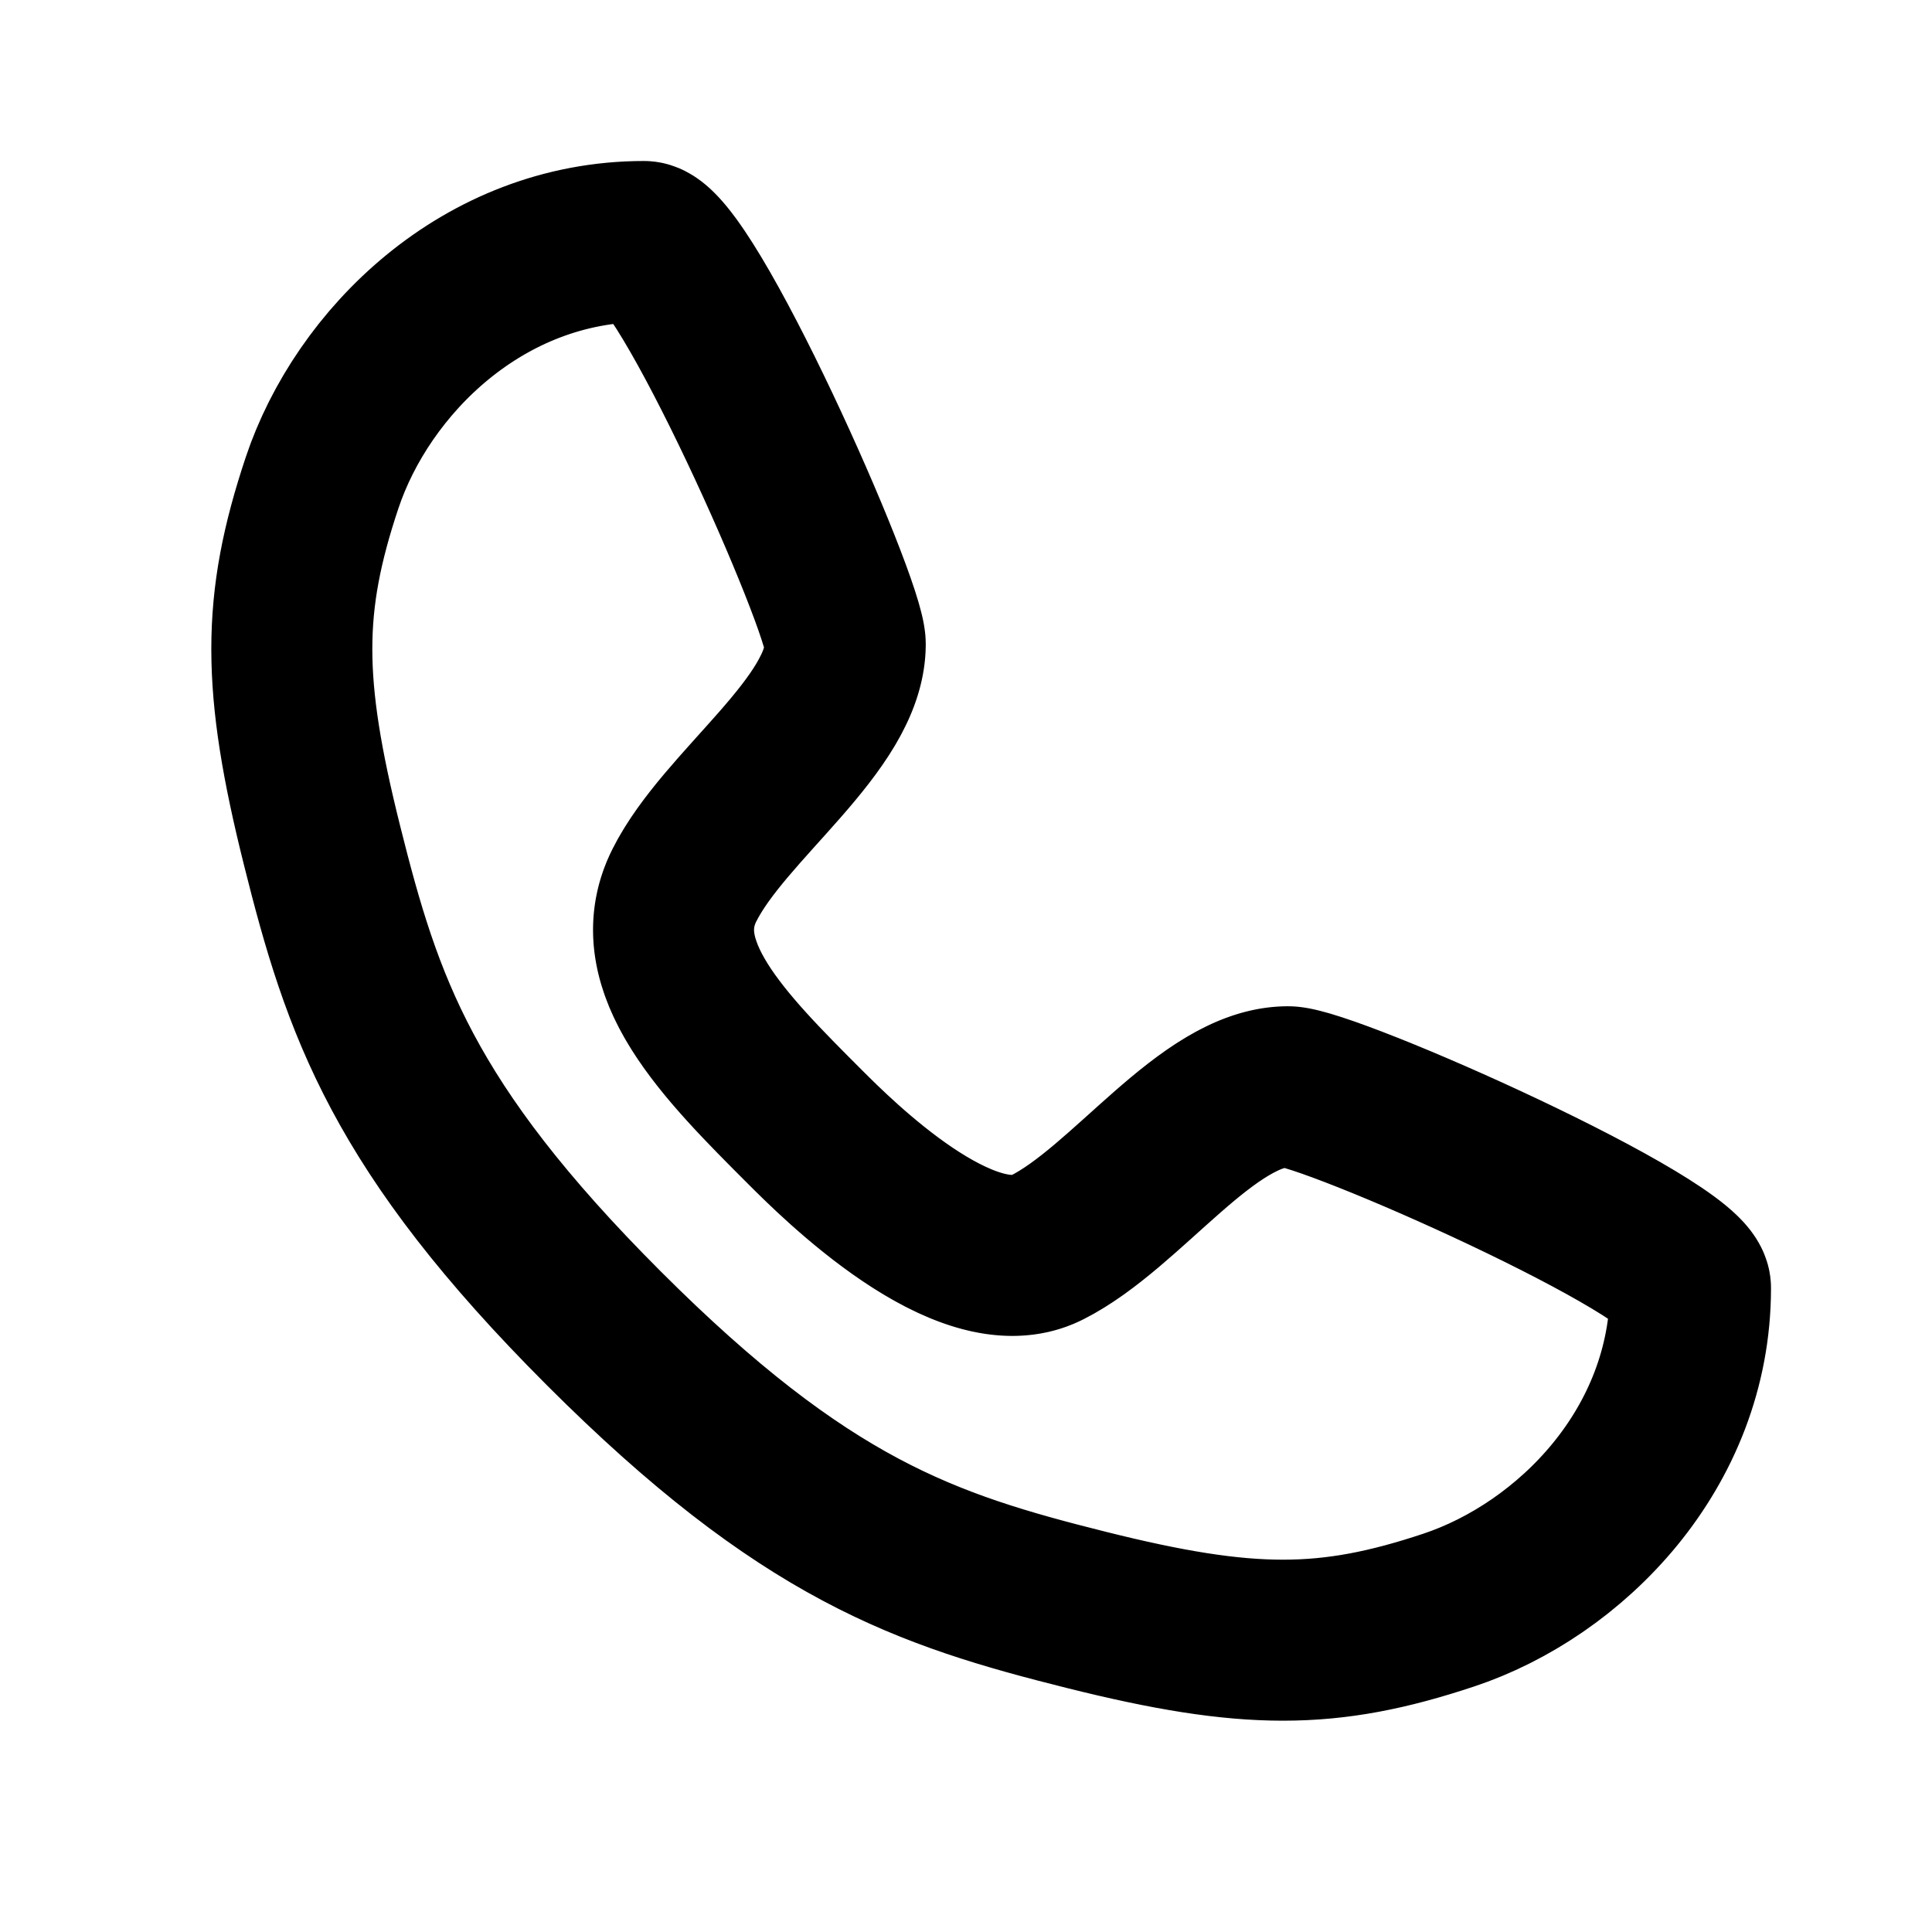
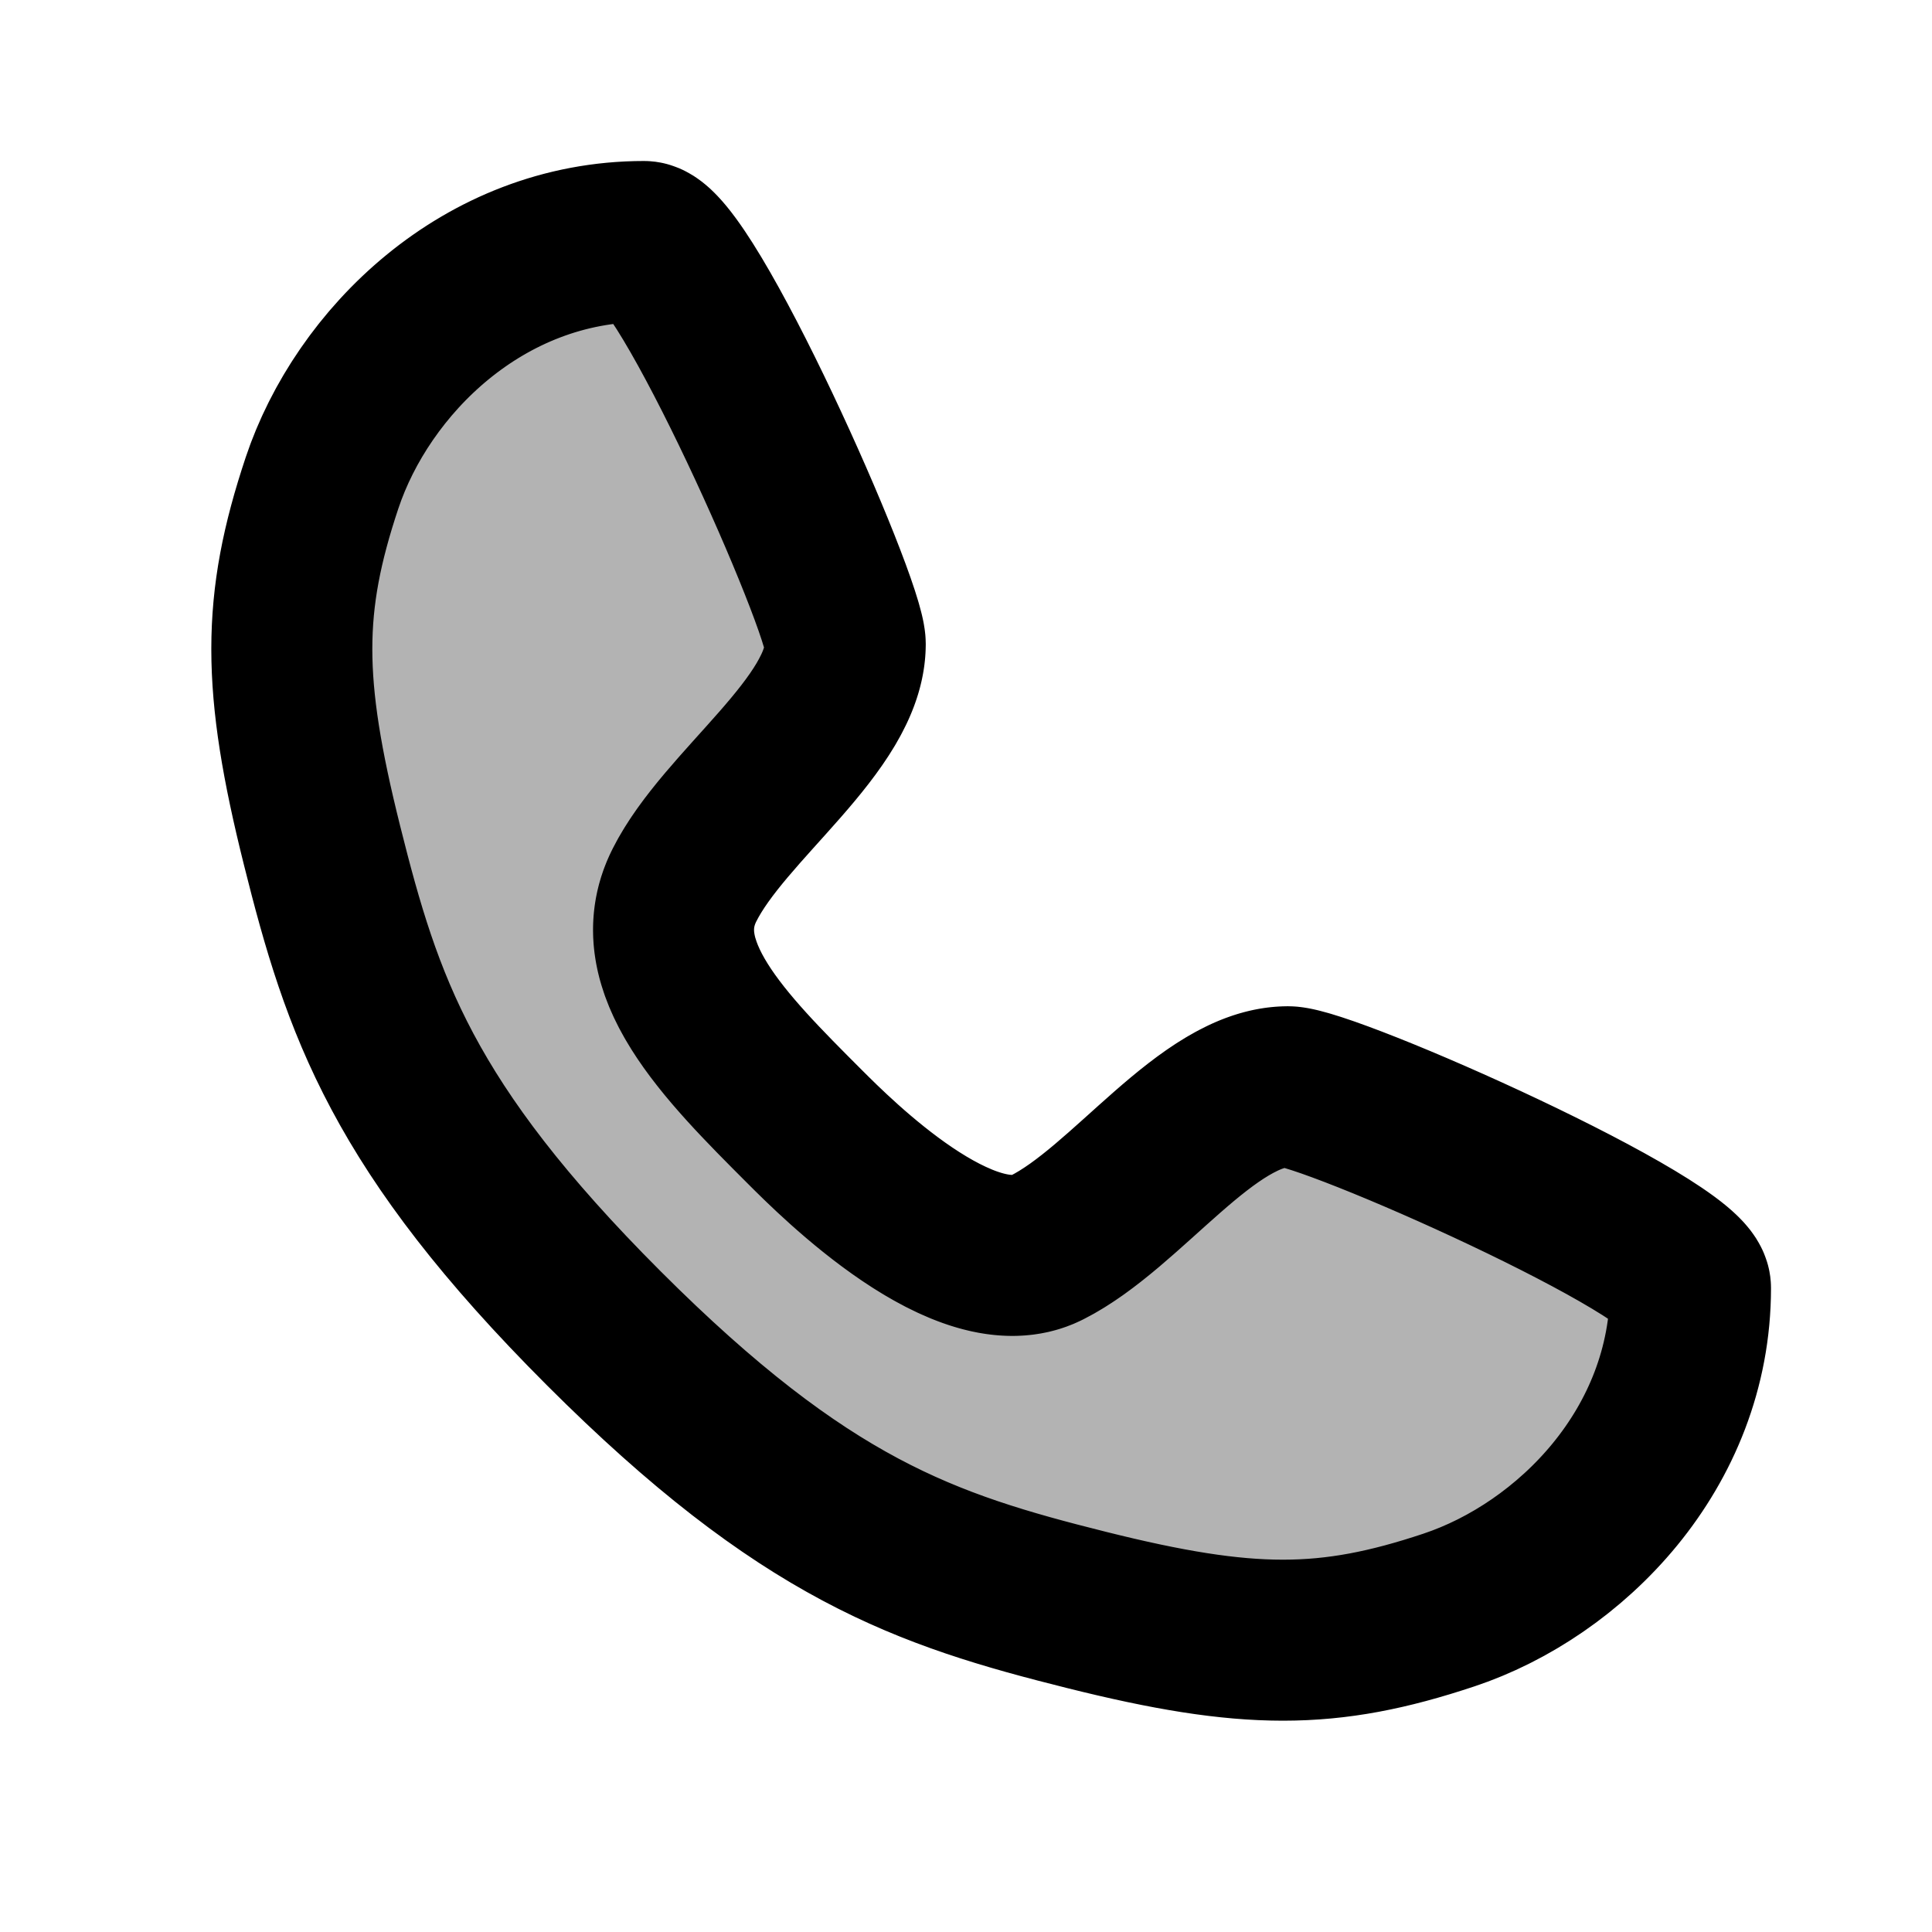
<svg xmlns="http://www.w3.org/2000/svg" width="1em" height="1em" viewBox="0 0 24 24">
  <path d="M0 0h24v24H0z" fill="none" />
  <g stroke="currentColor" stroke-linecap="round" stroke-linejoin="round" stroke-width="2">
-     <path fill="currentColor" fill-opacity="0" stroke-dasharray="62" d="M8 3c0.5 0 2.5 4.5 2.5 5c0 1 -1.5 2 -2 3c-0.5 1 0.5 2 1.5 3c0.39 0.39 2 2 3 1.5c1 -0.5 2 -2 3 -2c0.5 0 5 2 5 2.5c0 2 -1.5 3.5 -3 4c-1.5 0.5 -2.5 0.5 -4.5 0c-2 -0.5 -3.5 -1 -6 -3.5c-2.5 -2.5 -3 -4 -3.5 -6c-0.5 -2 -0.5 -3 0 -4.5c0.5 -1.5 2 -3 4 -3Z">
-       <animate fill="freeze" attributeName="stroke-dashoffset" dur="0.6s" values="62;0" />
-       <animateTransform attributeName="transform" dur="2.7s" keyTimes="0;0.035;0.07;0.105;0.14;0.175;0.21;0.245;0.28;1" repeatCount="indefinite" type="rotate" values="0 12 12;15 12 12;0 12 12;-12 12 12;0 12 12;12 12 12;0 12 12;-15 12 12;0 12 12;0 12 12" />
-       <animate fill="freeze" attributeName="fill-opacity" begin="1.3s" dur="0.15s" to=".3" />
-     </path>
+     <path fill="currentColor" fill-opacity="0.3" stroke-dasharray="62" stroke-dashoffset="0" d="M8 3c0.5 0 2.5 4.5 2.5 5c0 1 -1.5 2 -2 3c-0.5 1 0.5 2 1.5 3c0.39 0.39 2 2 3 1.5c1 -0.5 2 -2 3 -2c0.5 0 5 2 5 2.5c0 2 -1.5 3.5 -3 4c-1.5 0.5 -2.5 0.5 -4.5 0c-2 -0.5 -3.5 -1 -6 -3.5c-2.5 -2.5 -3 -4 -3.5 -6c-0.5 -2 -0.5 -3 0 -4.5c0.5 -1.5 2 -3 4 -3Z" />
    <g fill="none">
-       <path stroke-dasharray="6" stroke-dashoffset="6" d="M15.76 8.28c-0.5 -0.51 -1.1 -0.93 -1.76 -1.24M15.76 8.28c0.49 0.49 0.9 1.08 1.2 1.72">
-         <animate attributeName="stroke-dashoffset" begin="0.7s" dur="2.7s" keyTimes="0;0.15;0.3;1" repeatCount="indefinite" values="6;0;6;6" />
-       </path>
-       <path stroke-dasharray="8" stroke-dashoffset="8" d="M18.67 5.35c-1 -1 -2.26 -1.73 -3.67 -2.1M18.67 5.35c0.99 1 1.72 2.25 2.08 3.65">
-         <animate attributeName="stroke-dashoffset" begin="1s" dur="2.7s" keyTimes="0;0.15;0.3;1" repeatCount="indefinite" values="8;0;8;8" />
-       </path>
+       <path stroke-dasharray="6" stroke-dashoffset="6" d="M15.76 8.28c-0.5 -0.51 -1.1 -0.93 -1.76 -1.24M15.76 8.28c0.49 0.49 0.9 1.08 1.2 1.72" />
+       <path stroke-dasharray="8" stroke-dashoffset="8" d="M18.67 5.35c-1 -1 -2.26 -1.73 -3.67 -2.1M18.67 5.35c0.99 1 1.72 2.25 2.08 3.65" />
    </g>
  </g>
</svg>
